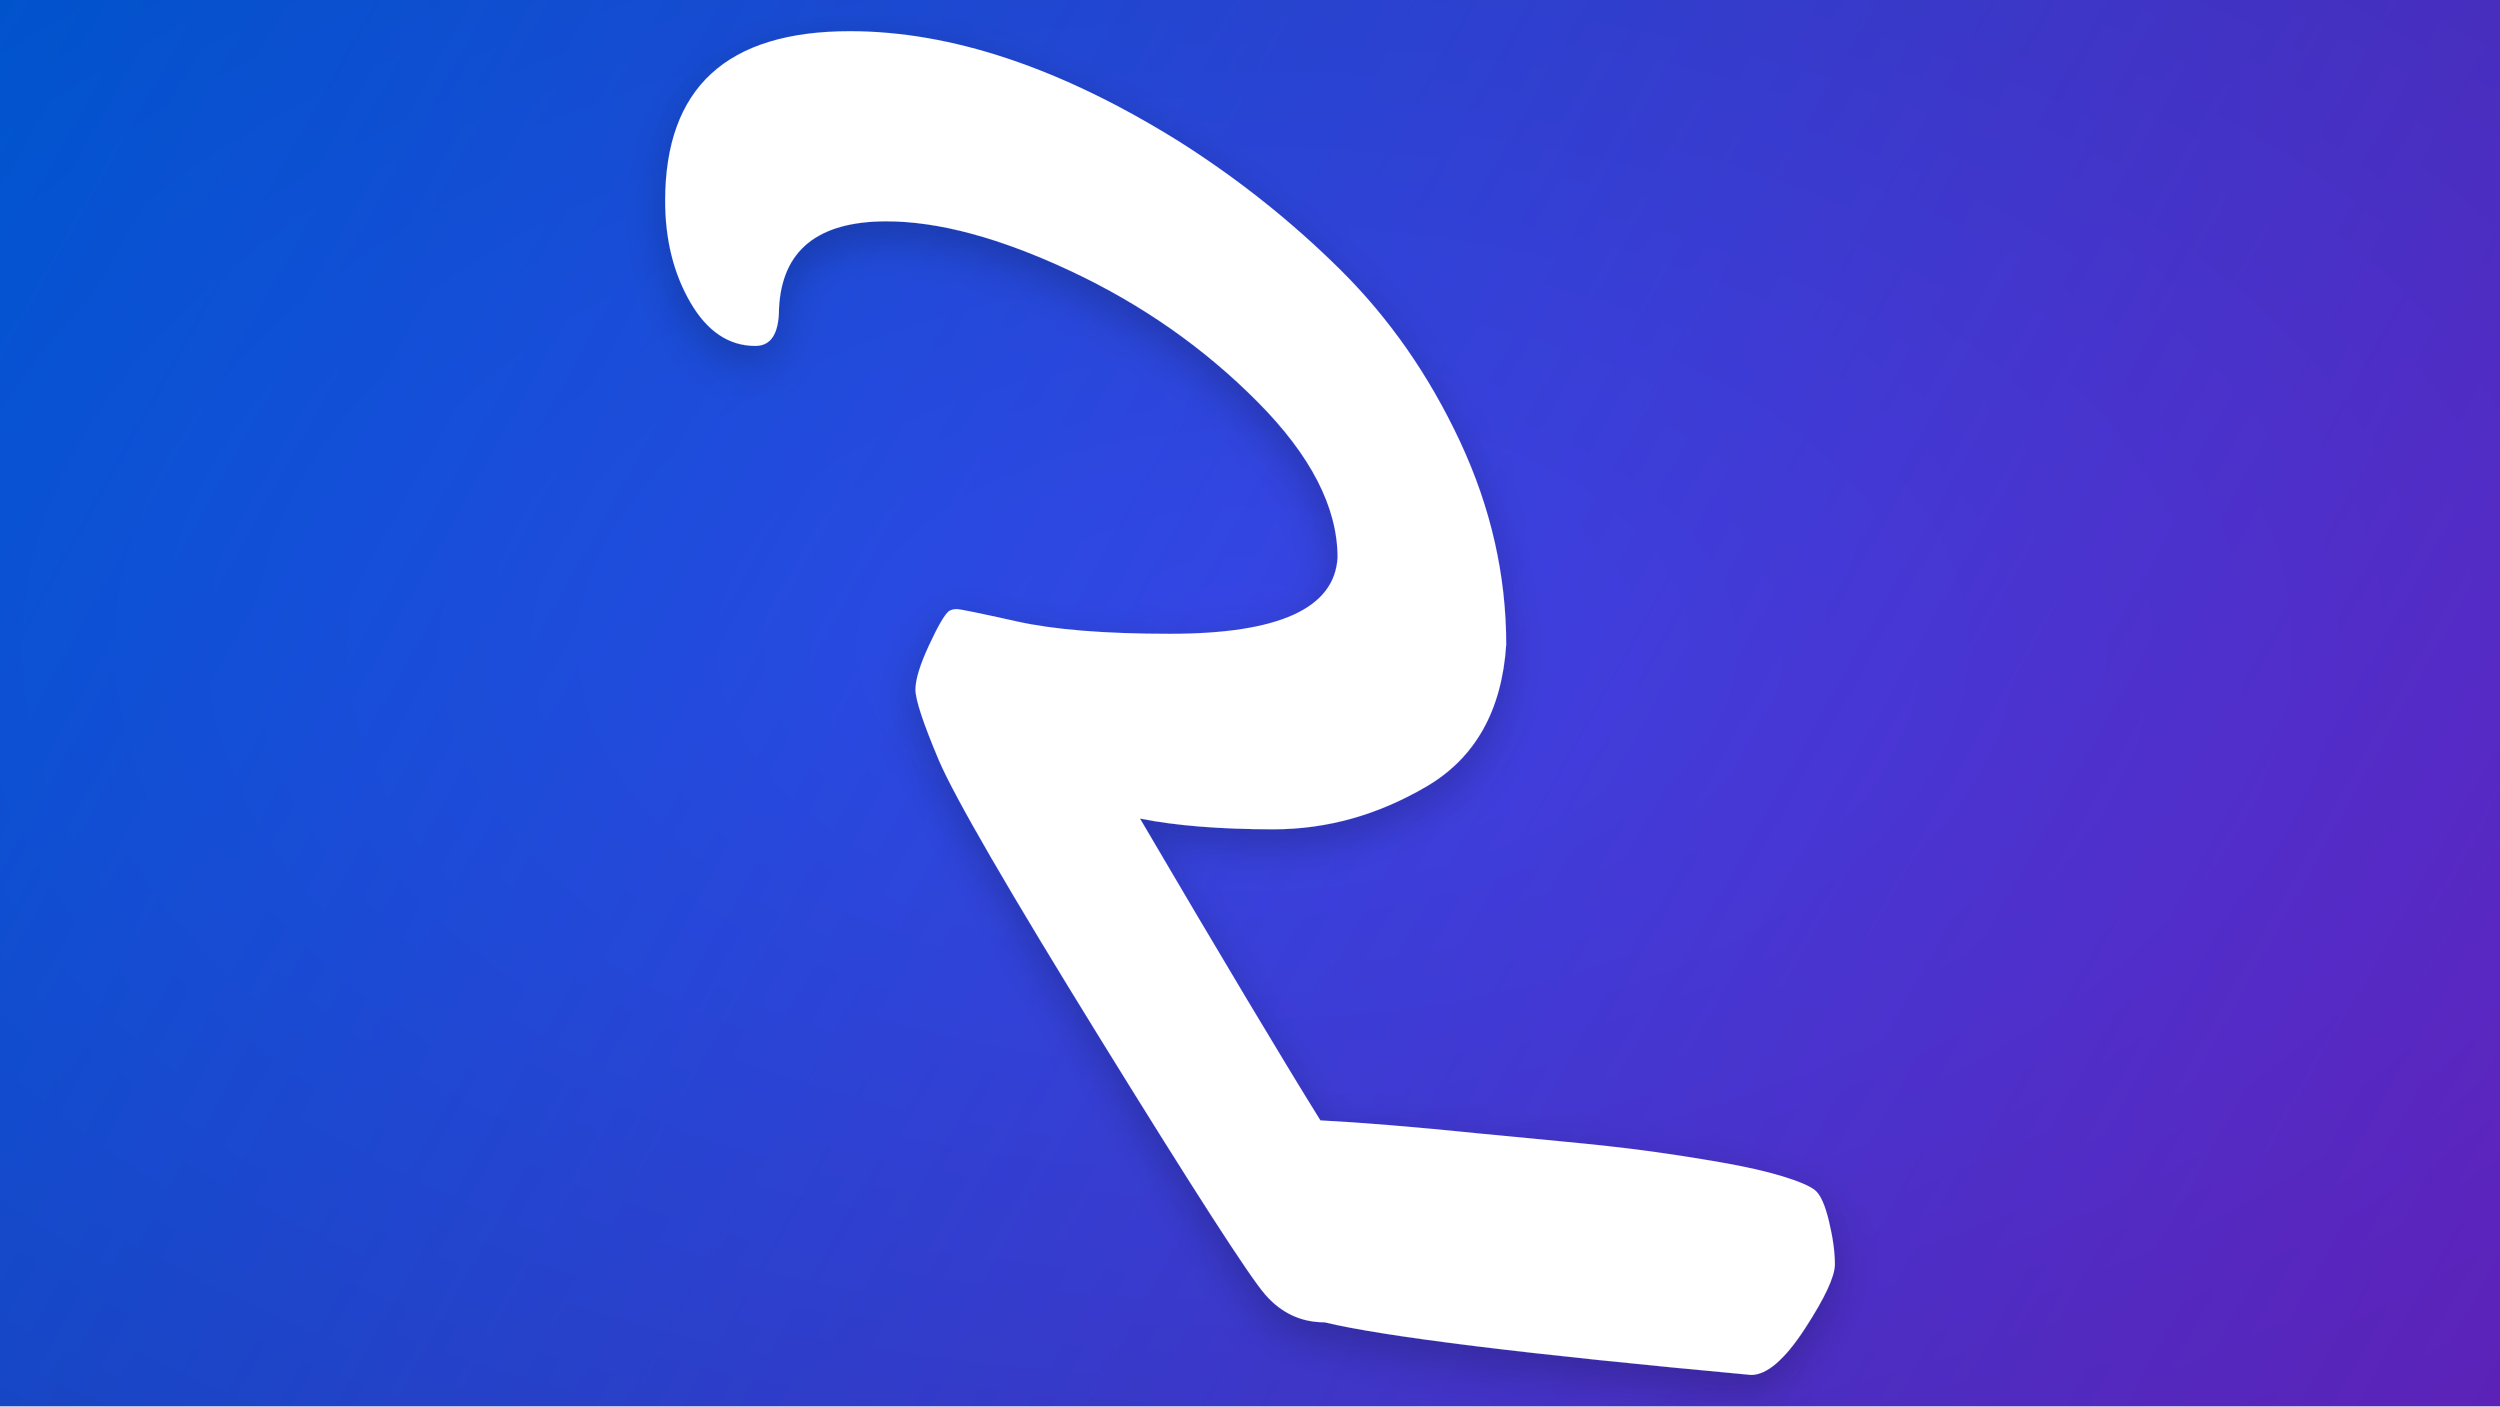
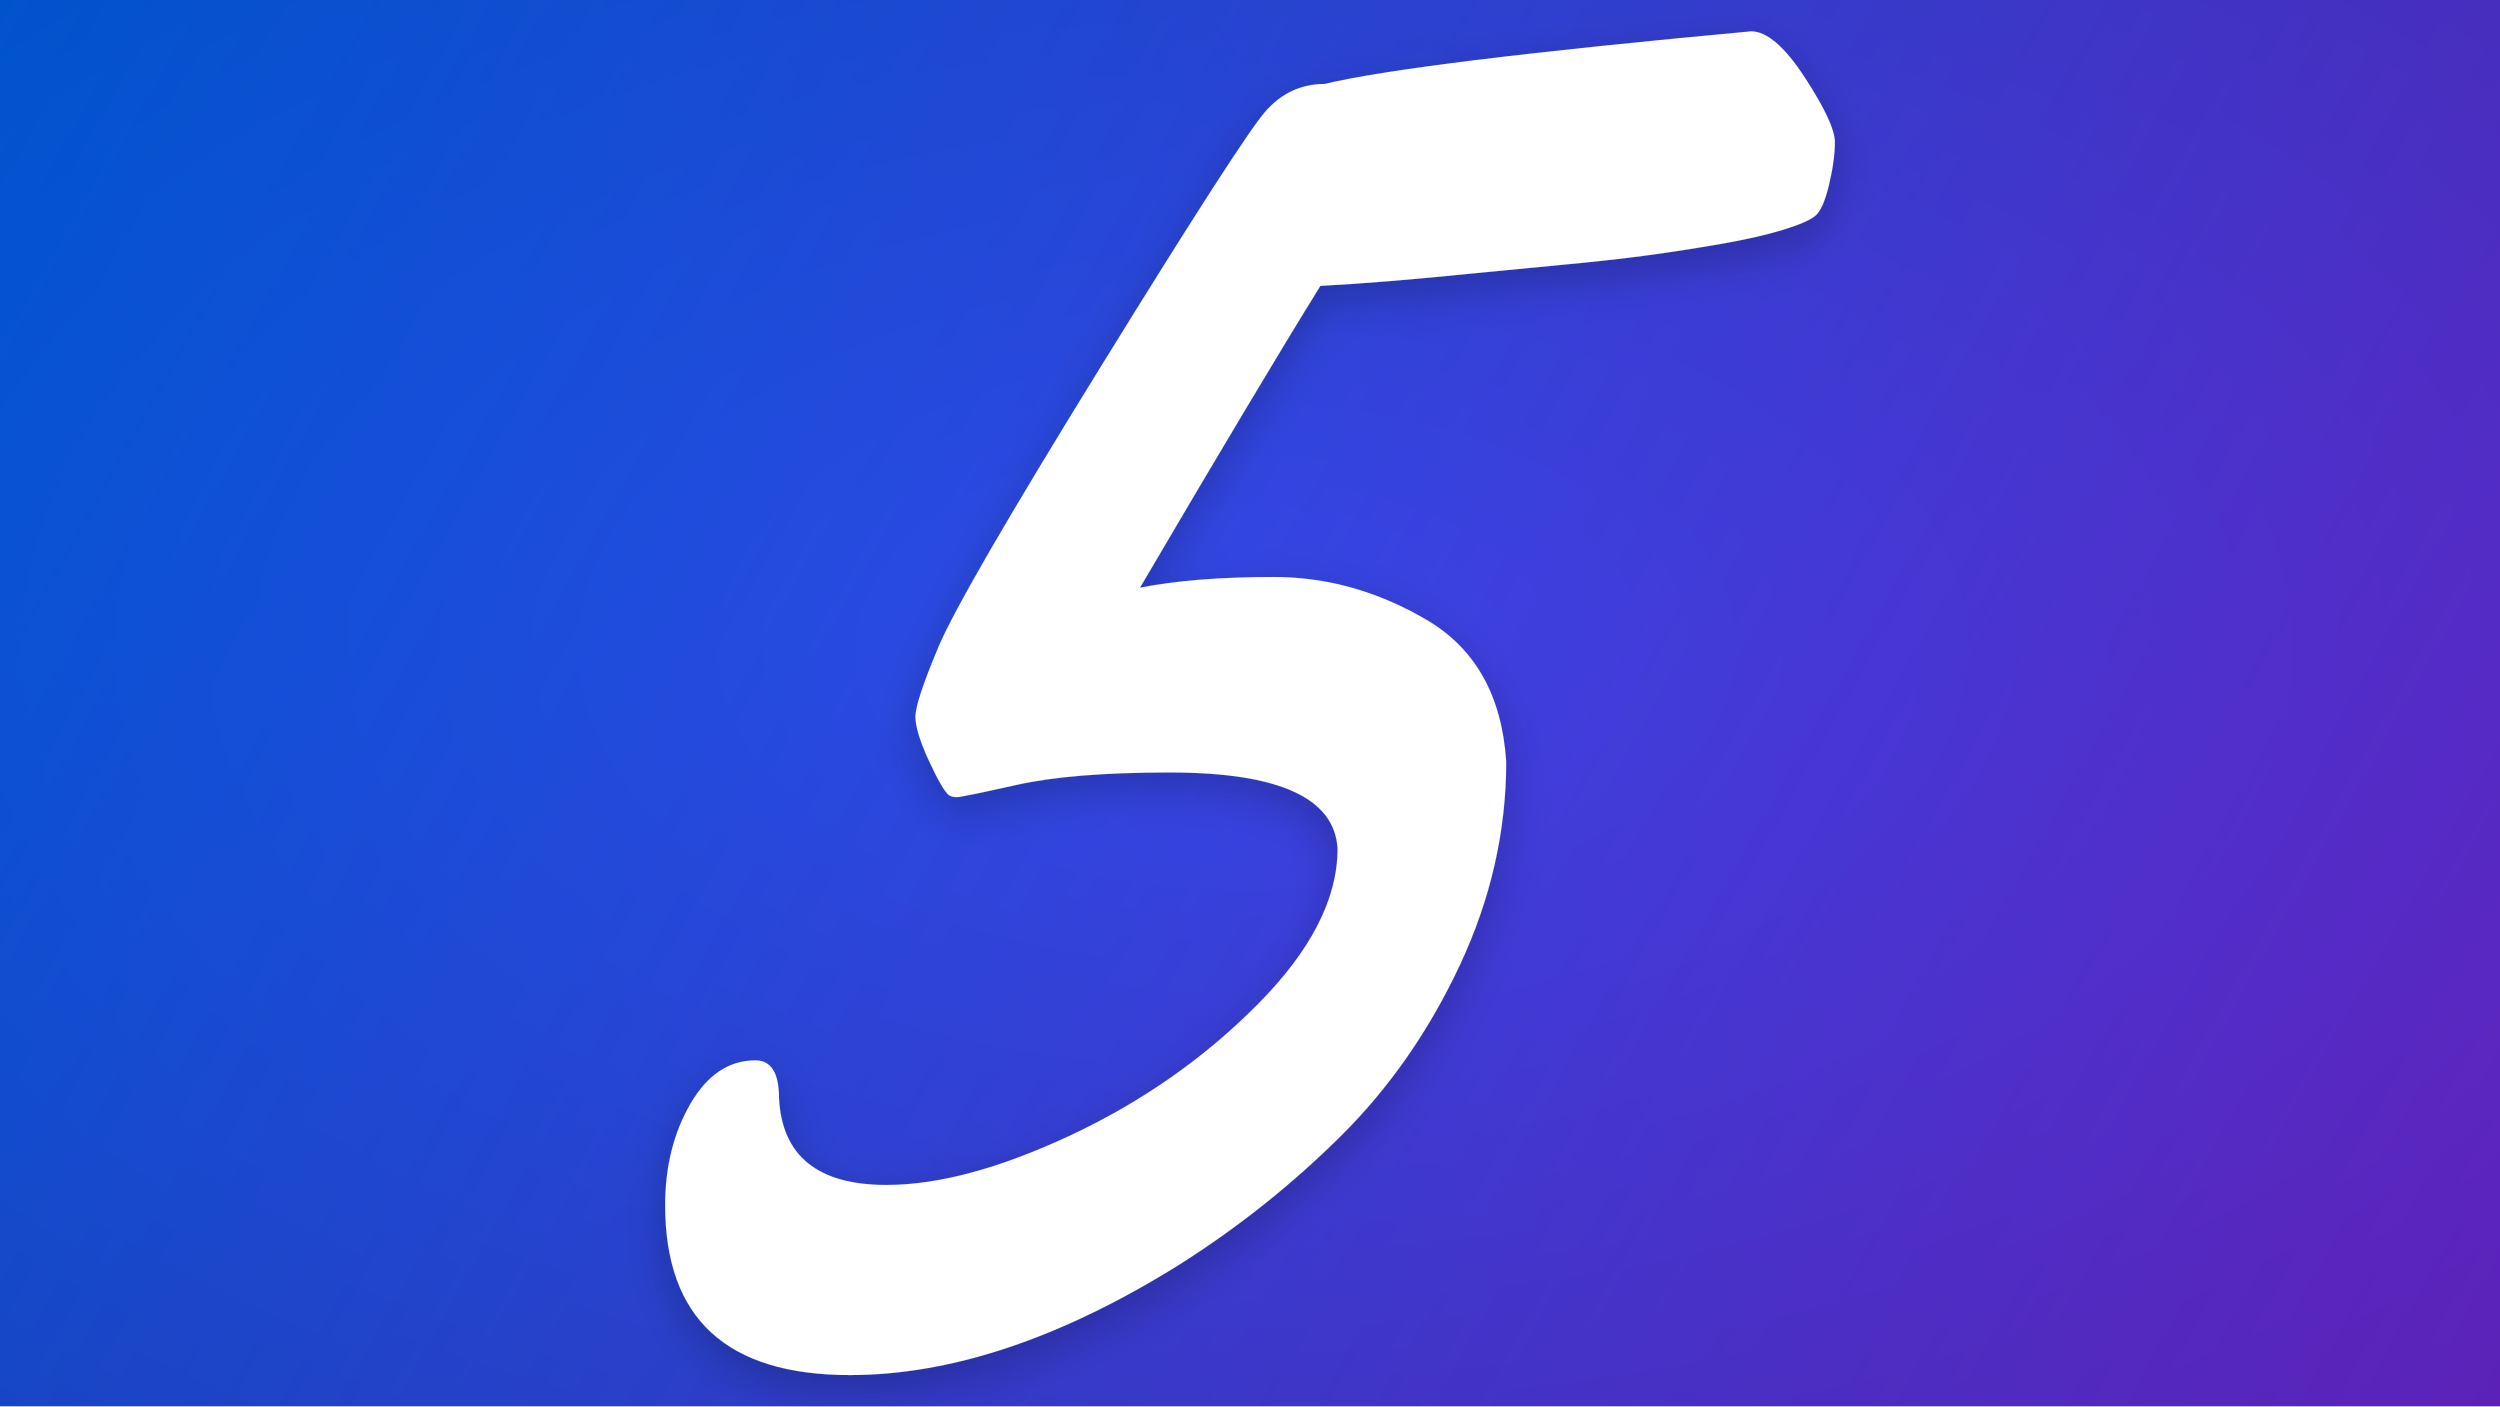
<svg xmlns="http://www.w3.org/2000/svg" viewBox="0 0 1600 900" role="img" aria-label="Lesson 5">
  <defs>
    <linearGradient id="bgLight" x1="0" y1="0" x2="1600" y2="900" gradientUnits="userSpaceOnUse">
      <stop offset="0" stop-color="#0161ef" />
      <stop offset="1" stop-color="#6d28d9" />
    </linearGradient>
    <linearGradient id="bgDark" x1="0" y1="0" x2="1600" y2="900" gradientUnits="userSpaceOnUse">
      <stop offset="0" stop-color="#022f7d" />
      <stop offset="1" stop-color="#3d1986" />
    </linearGradient>
    <radialGradient id="vignette" cx="50%" cy="46%" r="75%">
      <stop offset="0%" stop-color="#000000" stop-opacity="0" />
      <stop offset="100%" stop-color="#000000" stop-opacity="0.16" />
    </radialGradient>
    <filter id="ink-shadow" x="-20%" y="-20%" width="140%" height="140%">
      <feDropShadow dx="0" dy="10" stdDeviation="14" flood-color="#000000" flood-opacity="0.22" />
    </filter>
  </defs>
  <rect class="aw-bg-light" width="1600" height="900" fill="url(#bgLight)" />
  <rect class="aw-bg-dark" width="1600" height="900" fill="url(#bgDark)" />
  <rect width="1600" height="900" fill="url(#vignette)" />
  <g filter="url(#ink-shadow)">
-     <g transform="translate(420.2,45.4) scale(1.4079,-1.4079)">
+     <g transform="translate(420.2,854.6) scale(1.4079)">
      <path d="M303.71-568.85Q344.24-578.61 497.56-592.77Q508.30-592.77 521.97-571.78Q535.64-550.78 535.64-542.48Q535.64-534.18 532.96-522.95Q530.27-511.72 526.61-508.79Q522.95-505.86 511.72-502.44Q500.49-499.02 483.64-496.09Q466.80-493.16 450.68-490.97Q434.57-488.77 411.13-486.57Q387.70-484.37 373.05-482.91Q330.08-478.52 301.76-477.05Q275.39-434.57 219.73-339.84Q244.14-344.73 280.52-344.73Q316.89-344.73 350.10-325.20Q383.30-305.66 386.23-260.74Q386.23-213.38 365.23-168.46Q344.24-123.54 311.04-90.58Q277.83-57.62 237.79-32.23Q157.23 18.07 87.89 18.07Q3.91 18.07 3.91-59.08Q3.91-85.45 15.38-105.22Q26.86-125 44.92-125Q55.66-125 55.66-107.91Q57.62-68.36 104.49-68.36Q140.14-68.36 188.48-91.06Q236.82-113.77 273.19-150.39Q309.57-187.01 309.57-221.19Q307.62-255.86 233.40-255.86Q188.96-255.86 163.82-250.24Q138.67-244.63 136.47-244.63Q134.28-244.63 132.81-245.61Q129.88-248.05 123.78-261.23Q117.68-274.41 117.68-281.25Q117.68-288.09 128.17-312.99Q138.67-337.89 202.15-440.67Q265.63-543.46 276.61-556.15Q287.60-568.85 303.71-568.85" fill="#FFFFFF" />
    </g>
  </g>
  <style>
    .aw-bg-dark { opacity: 0; }
    @media (prefers-color-scheme: dark) {
      .aw-bg-light { opacity: 0; }
      .aw-bg-dark { opacity: 1; }
    }
  </style>
</svg>
